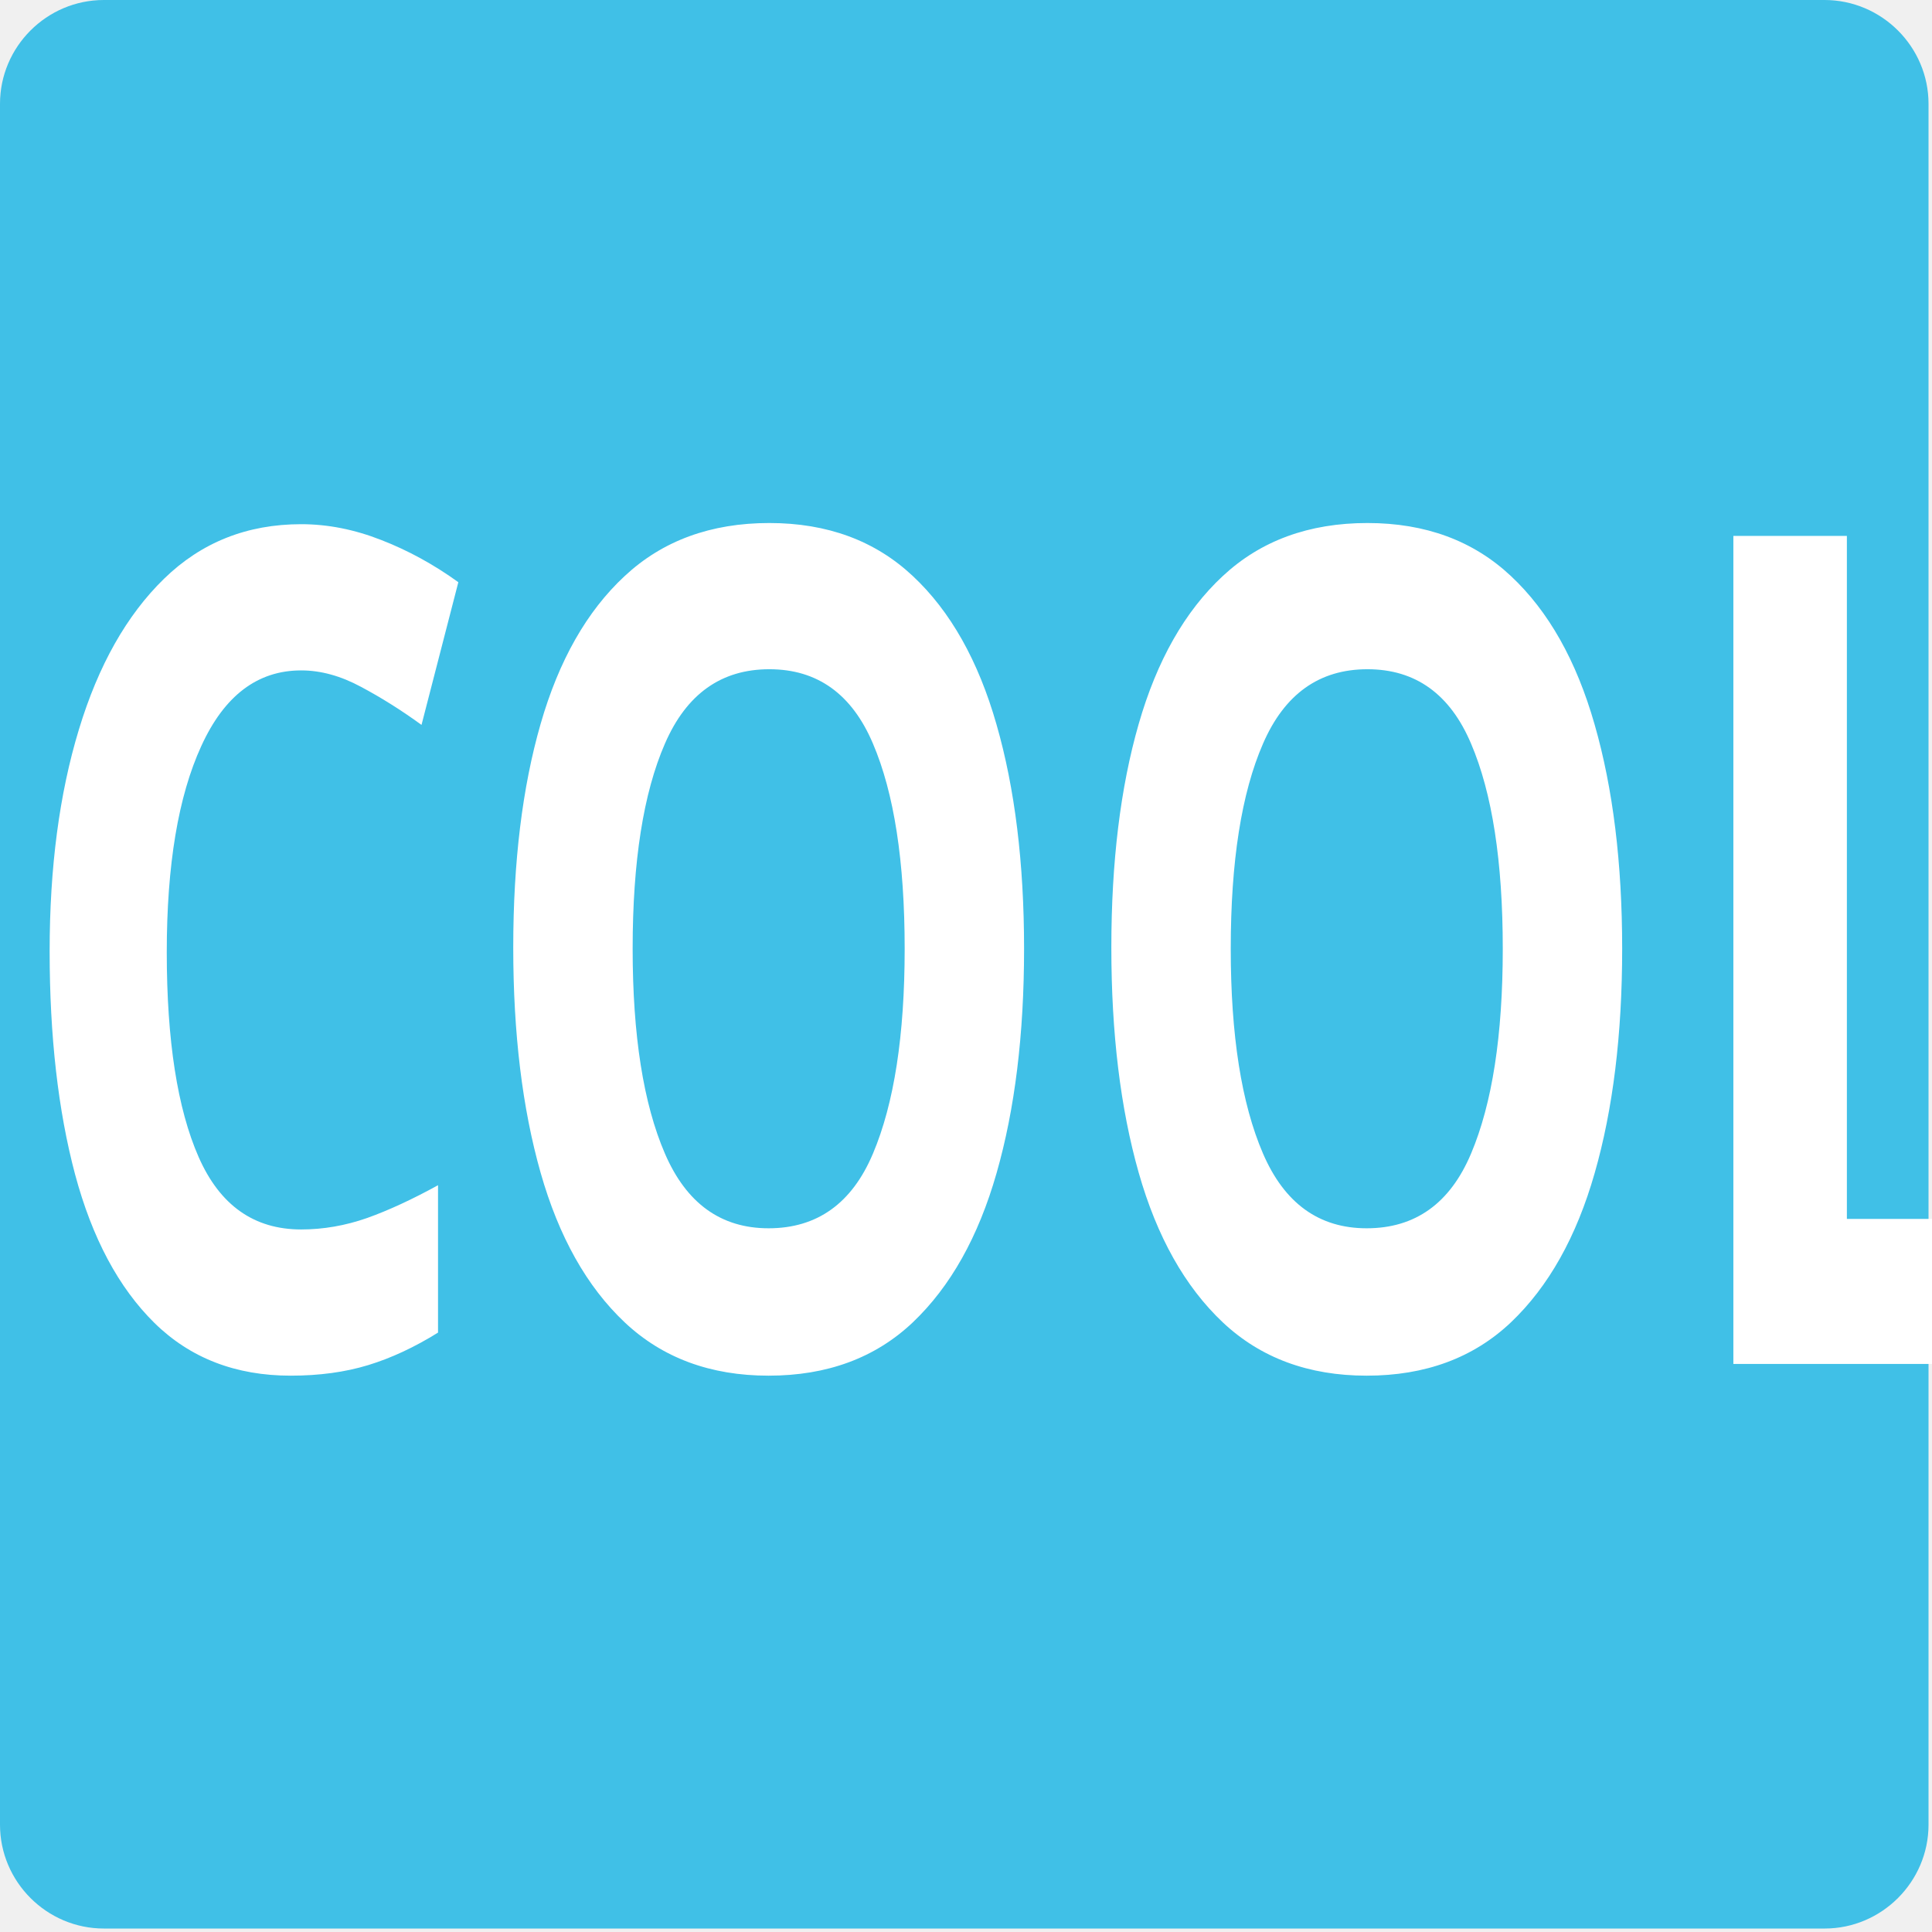
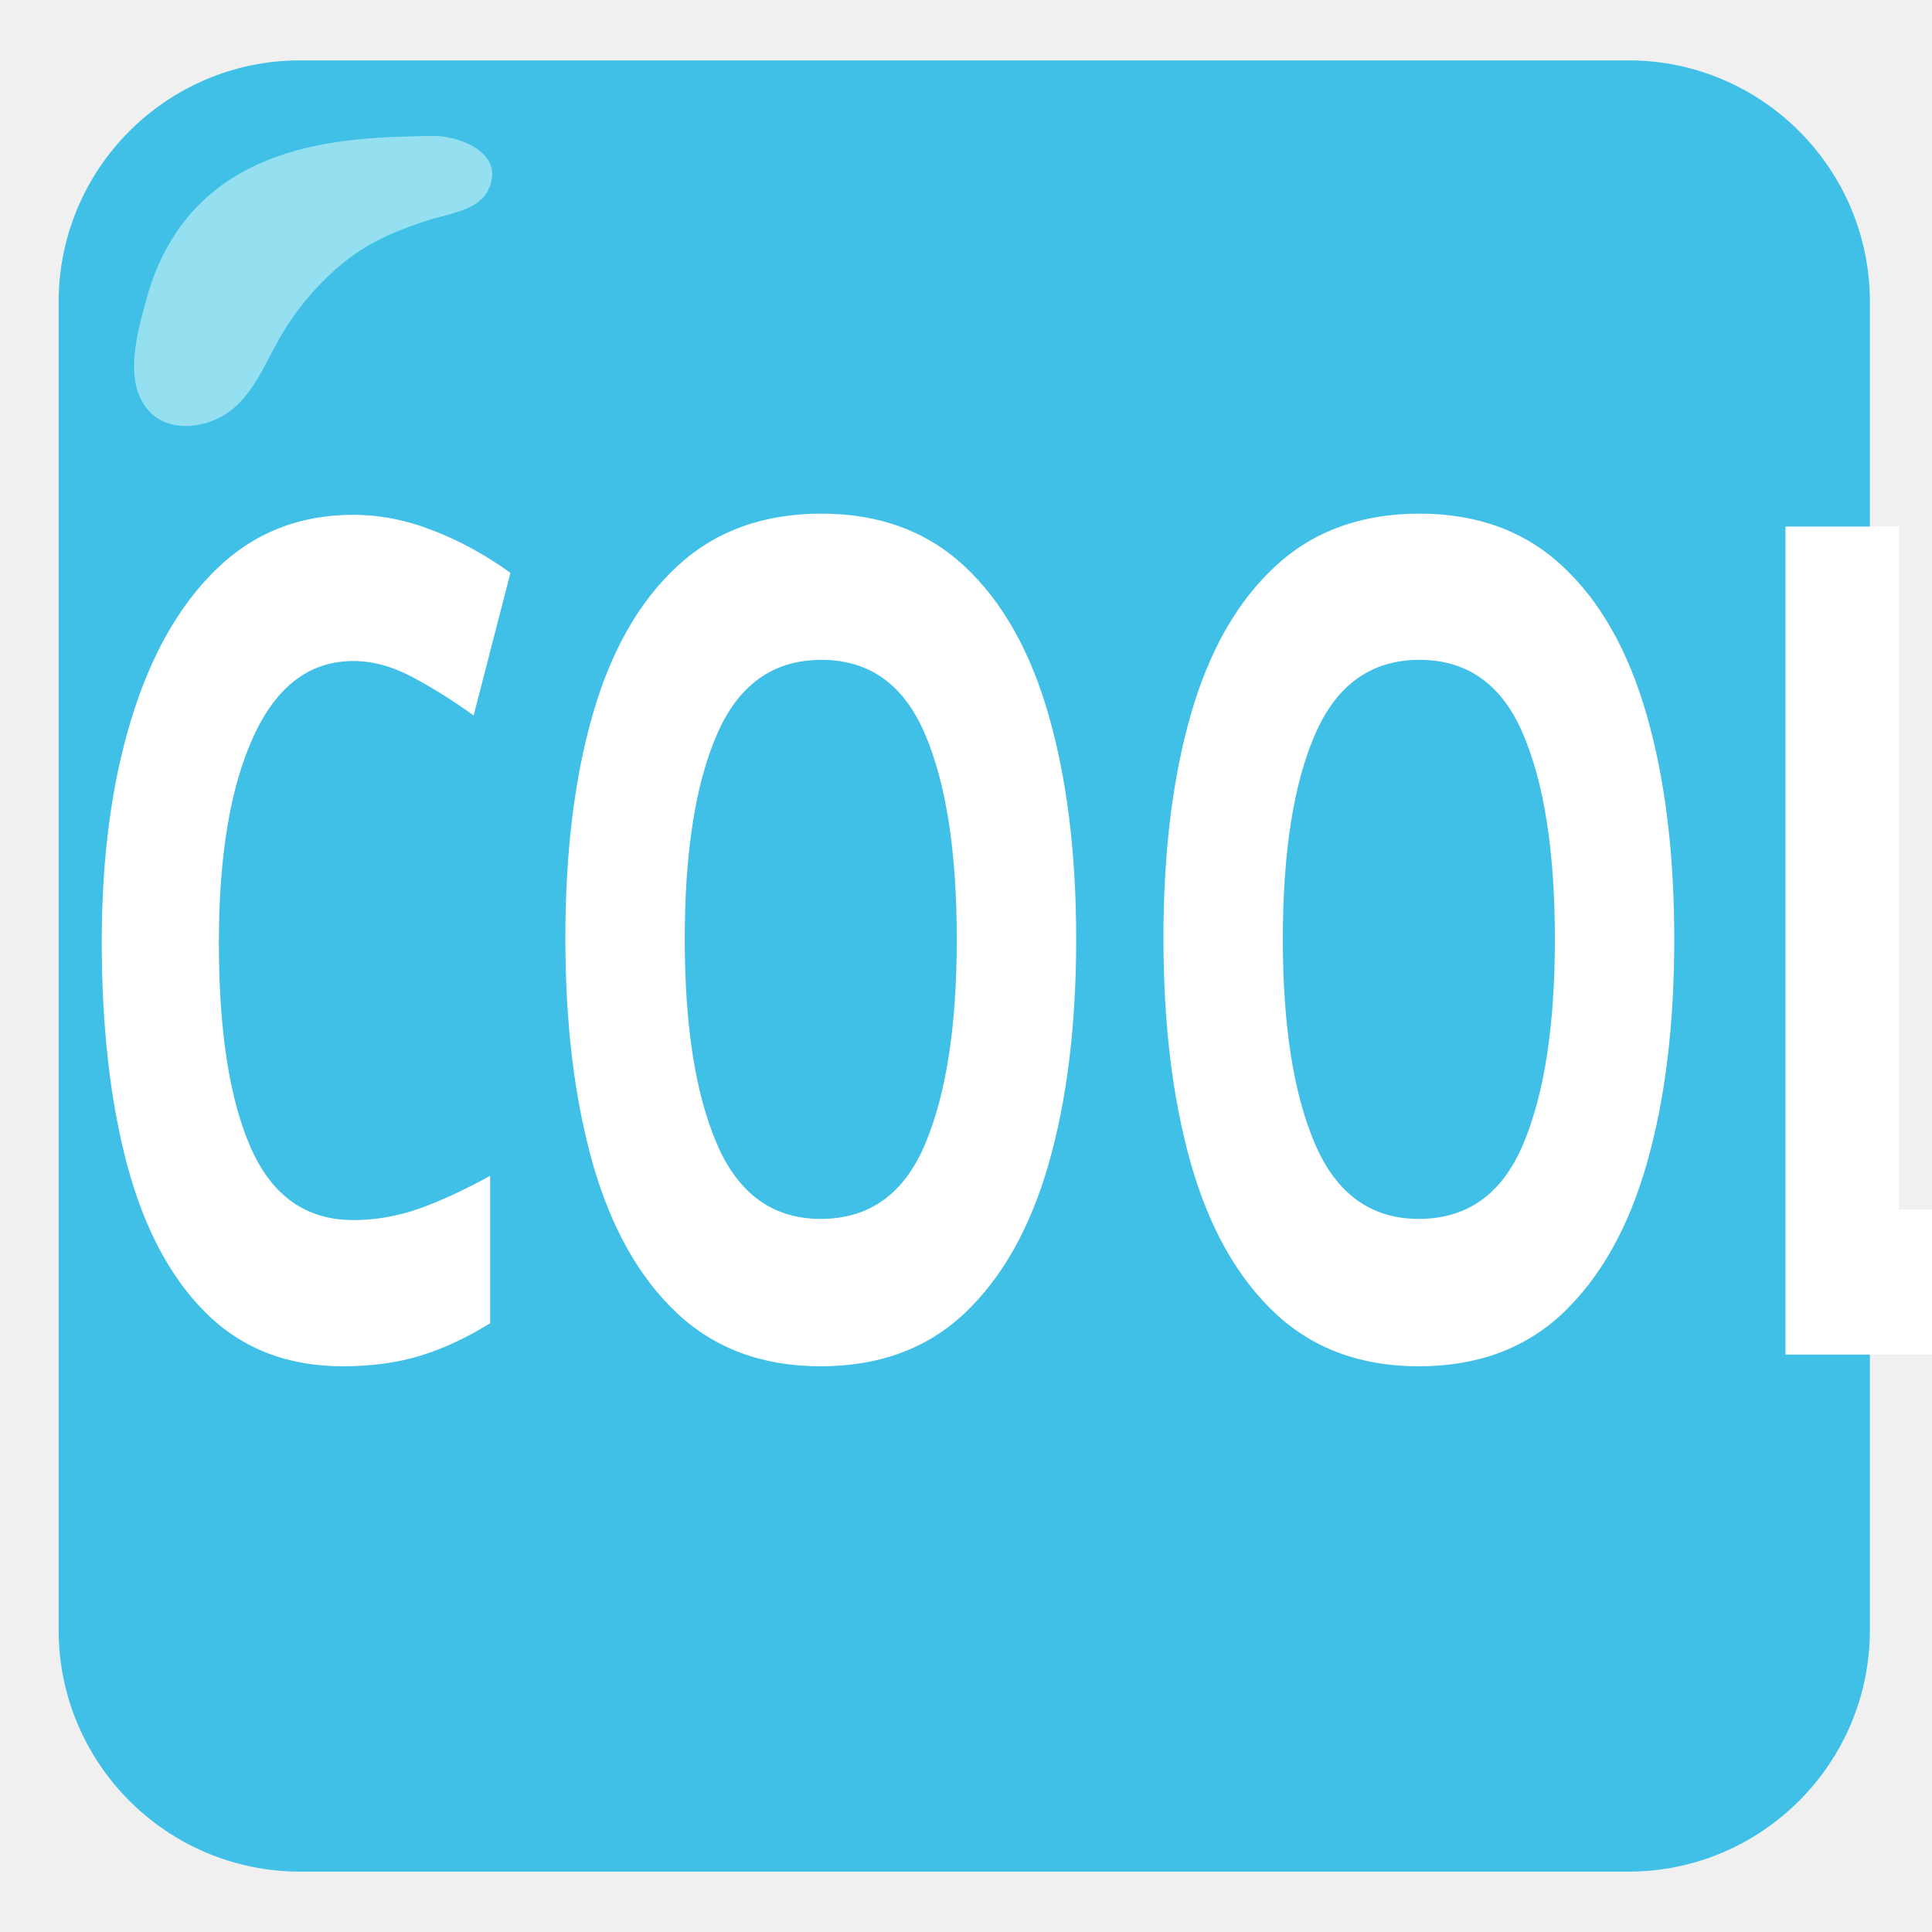
- <svg xmlns="http://www.w3.org/2000/svg" width="128" height="128">
-   <path d="M120.88 0h-114C3.09 0 0 3.1 0 6.88v114.01c0 3.78 3.09 6.88 6.88 6.88h114.01c3.78 0 6.88-3.1 6.88-6.88V6.88c0-3.78-3.1-6.88-6.89-6.88z" fill="#40c0e7" />
-   <text style="line-height:38.655px" x=".494" y="72.734" transform="scale(.8049 1.2424)" font-weight="400" font-size="61.848" font-family="Sans" letter-spacing="0" word-spacing="0" fill="#fff">
-     <tspan x=".494" y="72.734" style="-inkscape-font-specification:'Comic Neue Bold'" font-weight="700" font-family="Comic Neue">COOL</tspan>
+ <svg xmlns="http://www.w3.org/2000/svg" width="128" height="128" version="1.1" id="svg1937">
+   <defs id="defs1941" />
+   <g transform="matrix(5.71429,0,0,7.05882,-18.97224,-24.23523)" id="g4" style="clip-rule:evenodd;fill:#40c0e7;fill-rule:evenodd;stroke-linejoin:round;stroke-miterlimit:2">
+     <path d="M 25,6.267 C 25,5.016 23.745,4 22.2,4 H 6.8 C 5.255,4 4,5.016 4,6.267 V 18.733 C 4,19.984 5.255,21 6.8,21 h 15.4 c 1.545,0 2.8,-1.016 2.8,-2.267 z" style="fill:#40c0e7" id="path2" />
+   </g>
+   <g transform="translate(-2.38855,1.047164)" id="g12" style="clip-rule:evenodd;fill:#94e0f1;fill-rule:evenodd;stroke-linejoin:round;stroke-miterlimit:2">
+     <path d="M 30.915,7.958 C 25.554,8.085 15,8 12.066,18.857 c -0.581,2.15 -1.578,5.57 0.285,7.423 1.433,1.425 3.932,0.985 5.373,-0.162 1.534,-1.221 2.286,-3.205 3.245,-4.857 1.114,-1.917 2.599,-3.655 4.34,-5.034 1.627,-1.289 3.482,-2.052 5.444,-2.683 1.362,-0.438 3.297,-0.632 3.969,-1.979 C 36,9 32.576,7.869 30.915,7.958 Z" style="fill:#94e0f1" id="path10" />
+   </g>
+   <text style="line-height:38.655px;stroke-width:1" x="4.781" y="72.233" transform="scale(0.8048969,1.242395)" font-weight="400" font-size="61.848px" font-family="Sans" letter-spacing="0" word-spacing="0" fill="#ffffff" id="text1935">
+     <tspan x="4.781" y="72.233" style="-inkscape-font-specification:'Comic Neue Bold';stroke-width:1" font-weight="700" font-family="'Comic Neue'" id="tspan1933">COOL</tspan>
  </text>
</svg>
